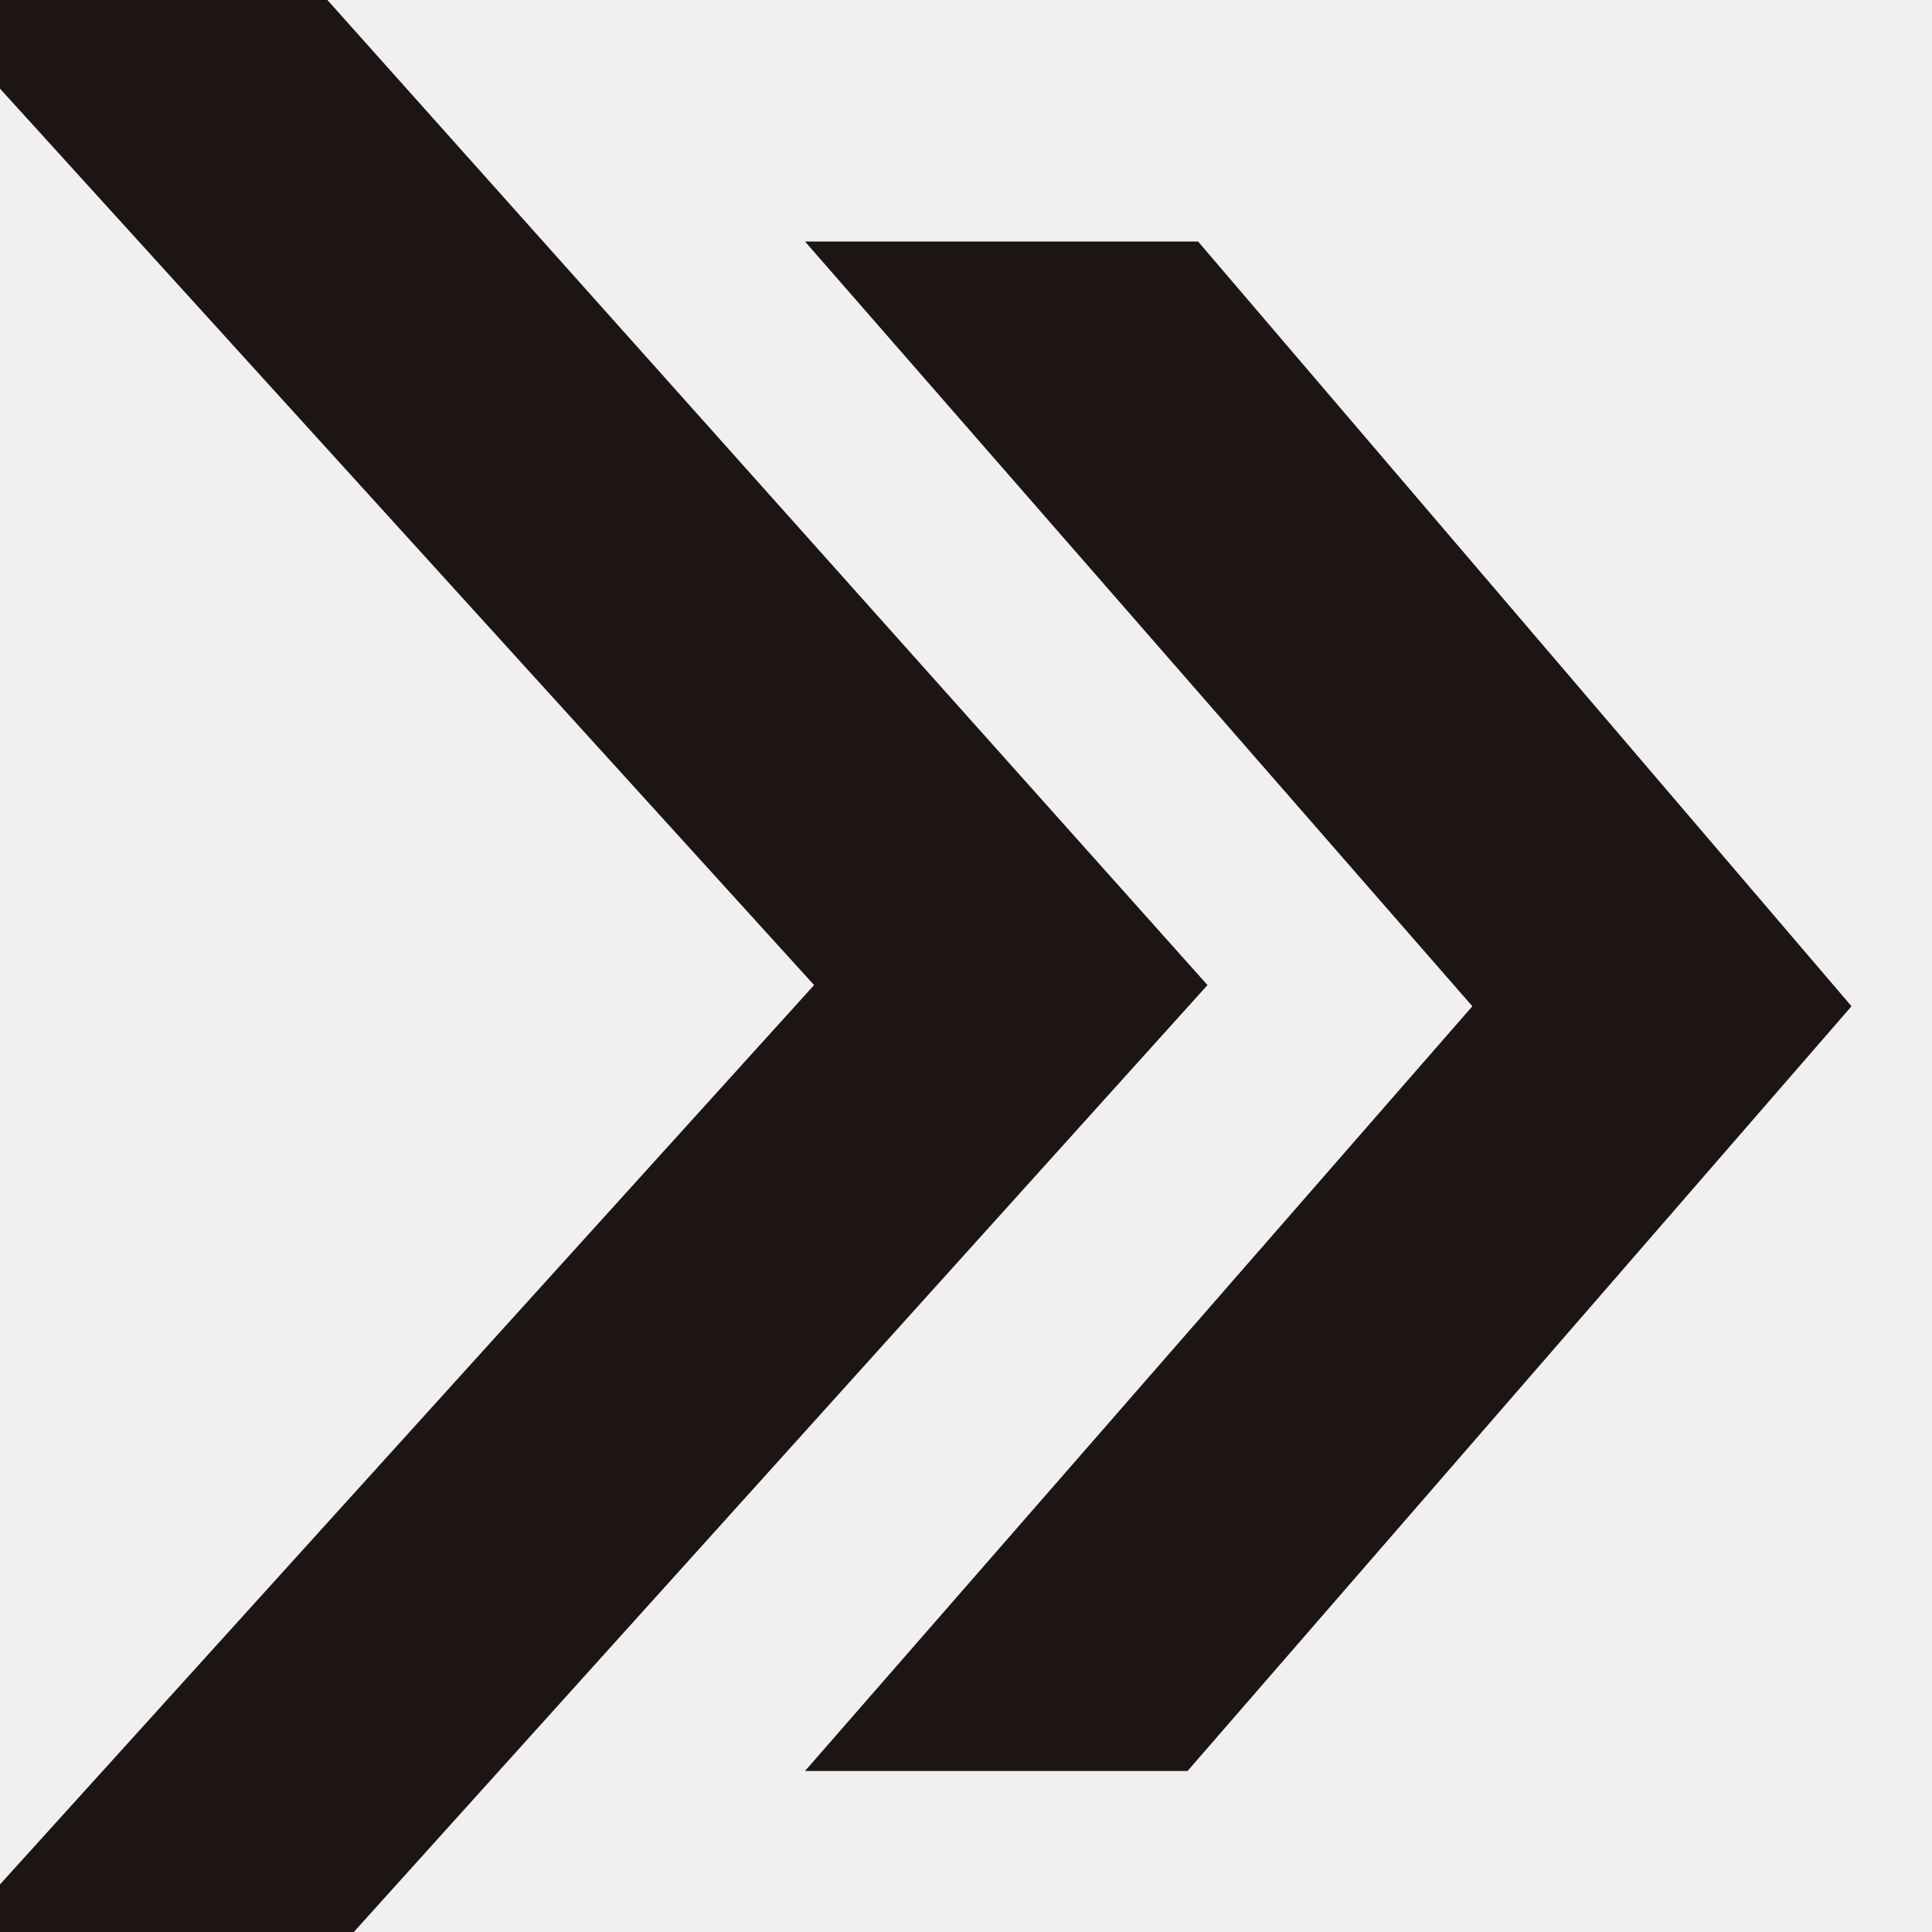
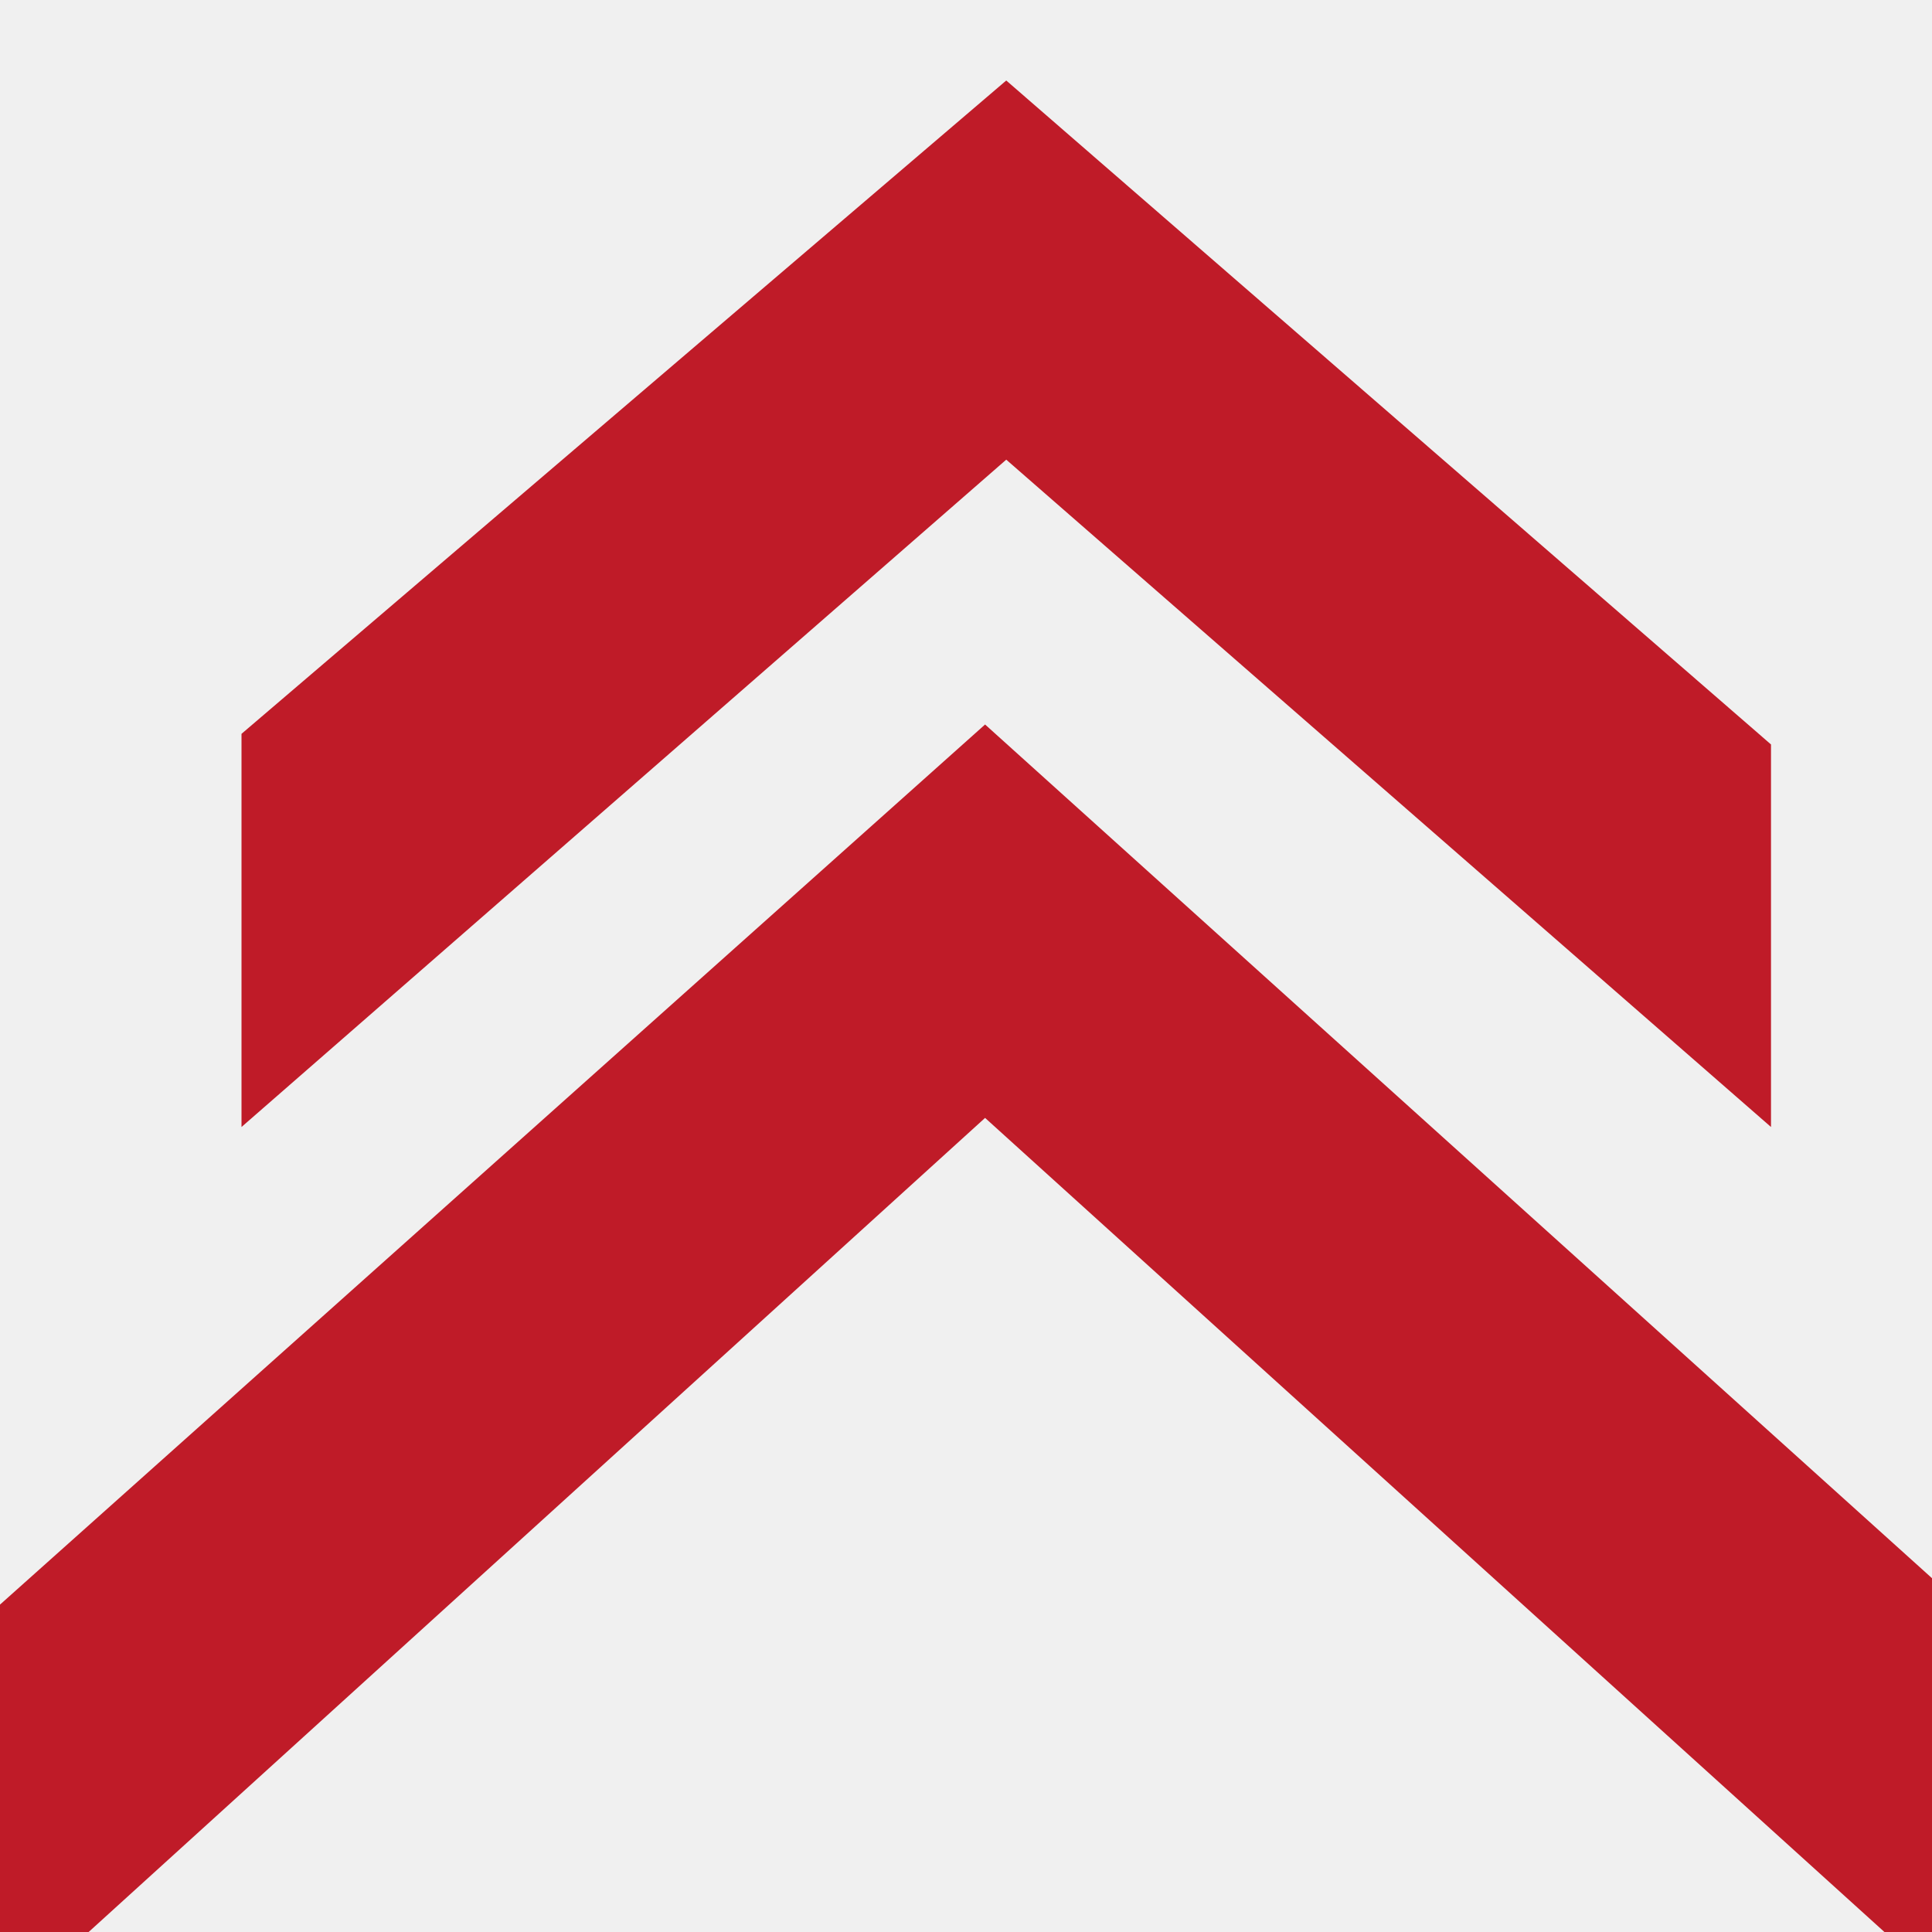
<svg xmlns="http://www.w3.org/2000/svg" width="24" height="24" viewBox="0 0 24 24" fill="none">
-   <g clip-path="url(#clip0_1568_291)">
-     <path d="M-1 0H4.067L15 12.237L4.395 24H-0.535L10.113 12.237L-1 0Z" fill="#1C1514" />
-     <path d="M10 3H14.883L23 12.5L14.752 22H10L18.29 12.5L10 3Z" fill="#1C1514" />
+   <g clip-path="url(#clip0_1762_7020)">
+     <path d="M0 25L-2.21485e-07 19.933L12.237 9L24 19.605L24 24.535L12.237 13.887L0 25Z" fill="#BF1B28" />
+     <path d="M3 14L3 9.116L12.5 1L22 9.248L22 14L12.5 5.71L3 14Z" fill="#BF1B28" />
  </g>
  <defs>
-     <clipPath id="clip0_1568_291">
-       <rect width="24" height="24" fill="white" />
+     <clipPath id="clip0_1762_7020">
+       <rect width="24" height="24" fill="white" transform="translate(0 24) rotate(-90)" />
    </clipPath>
  </defs>
</svg>
